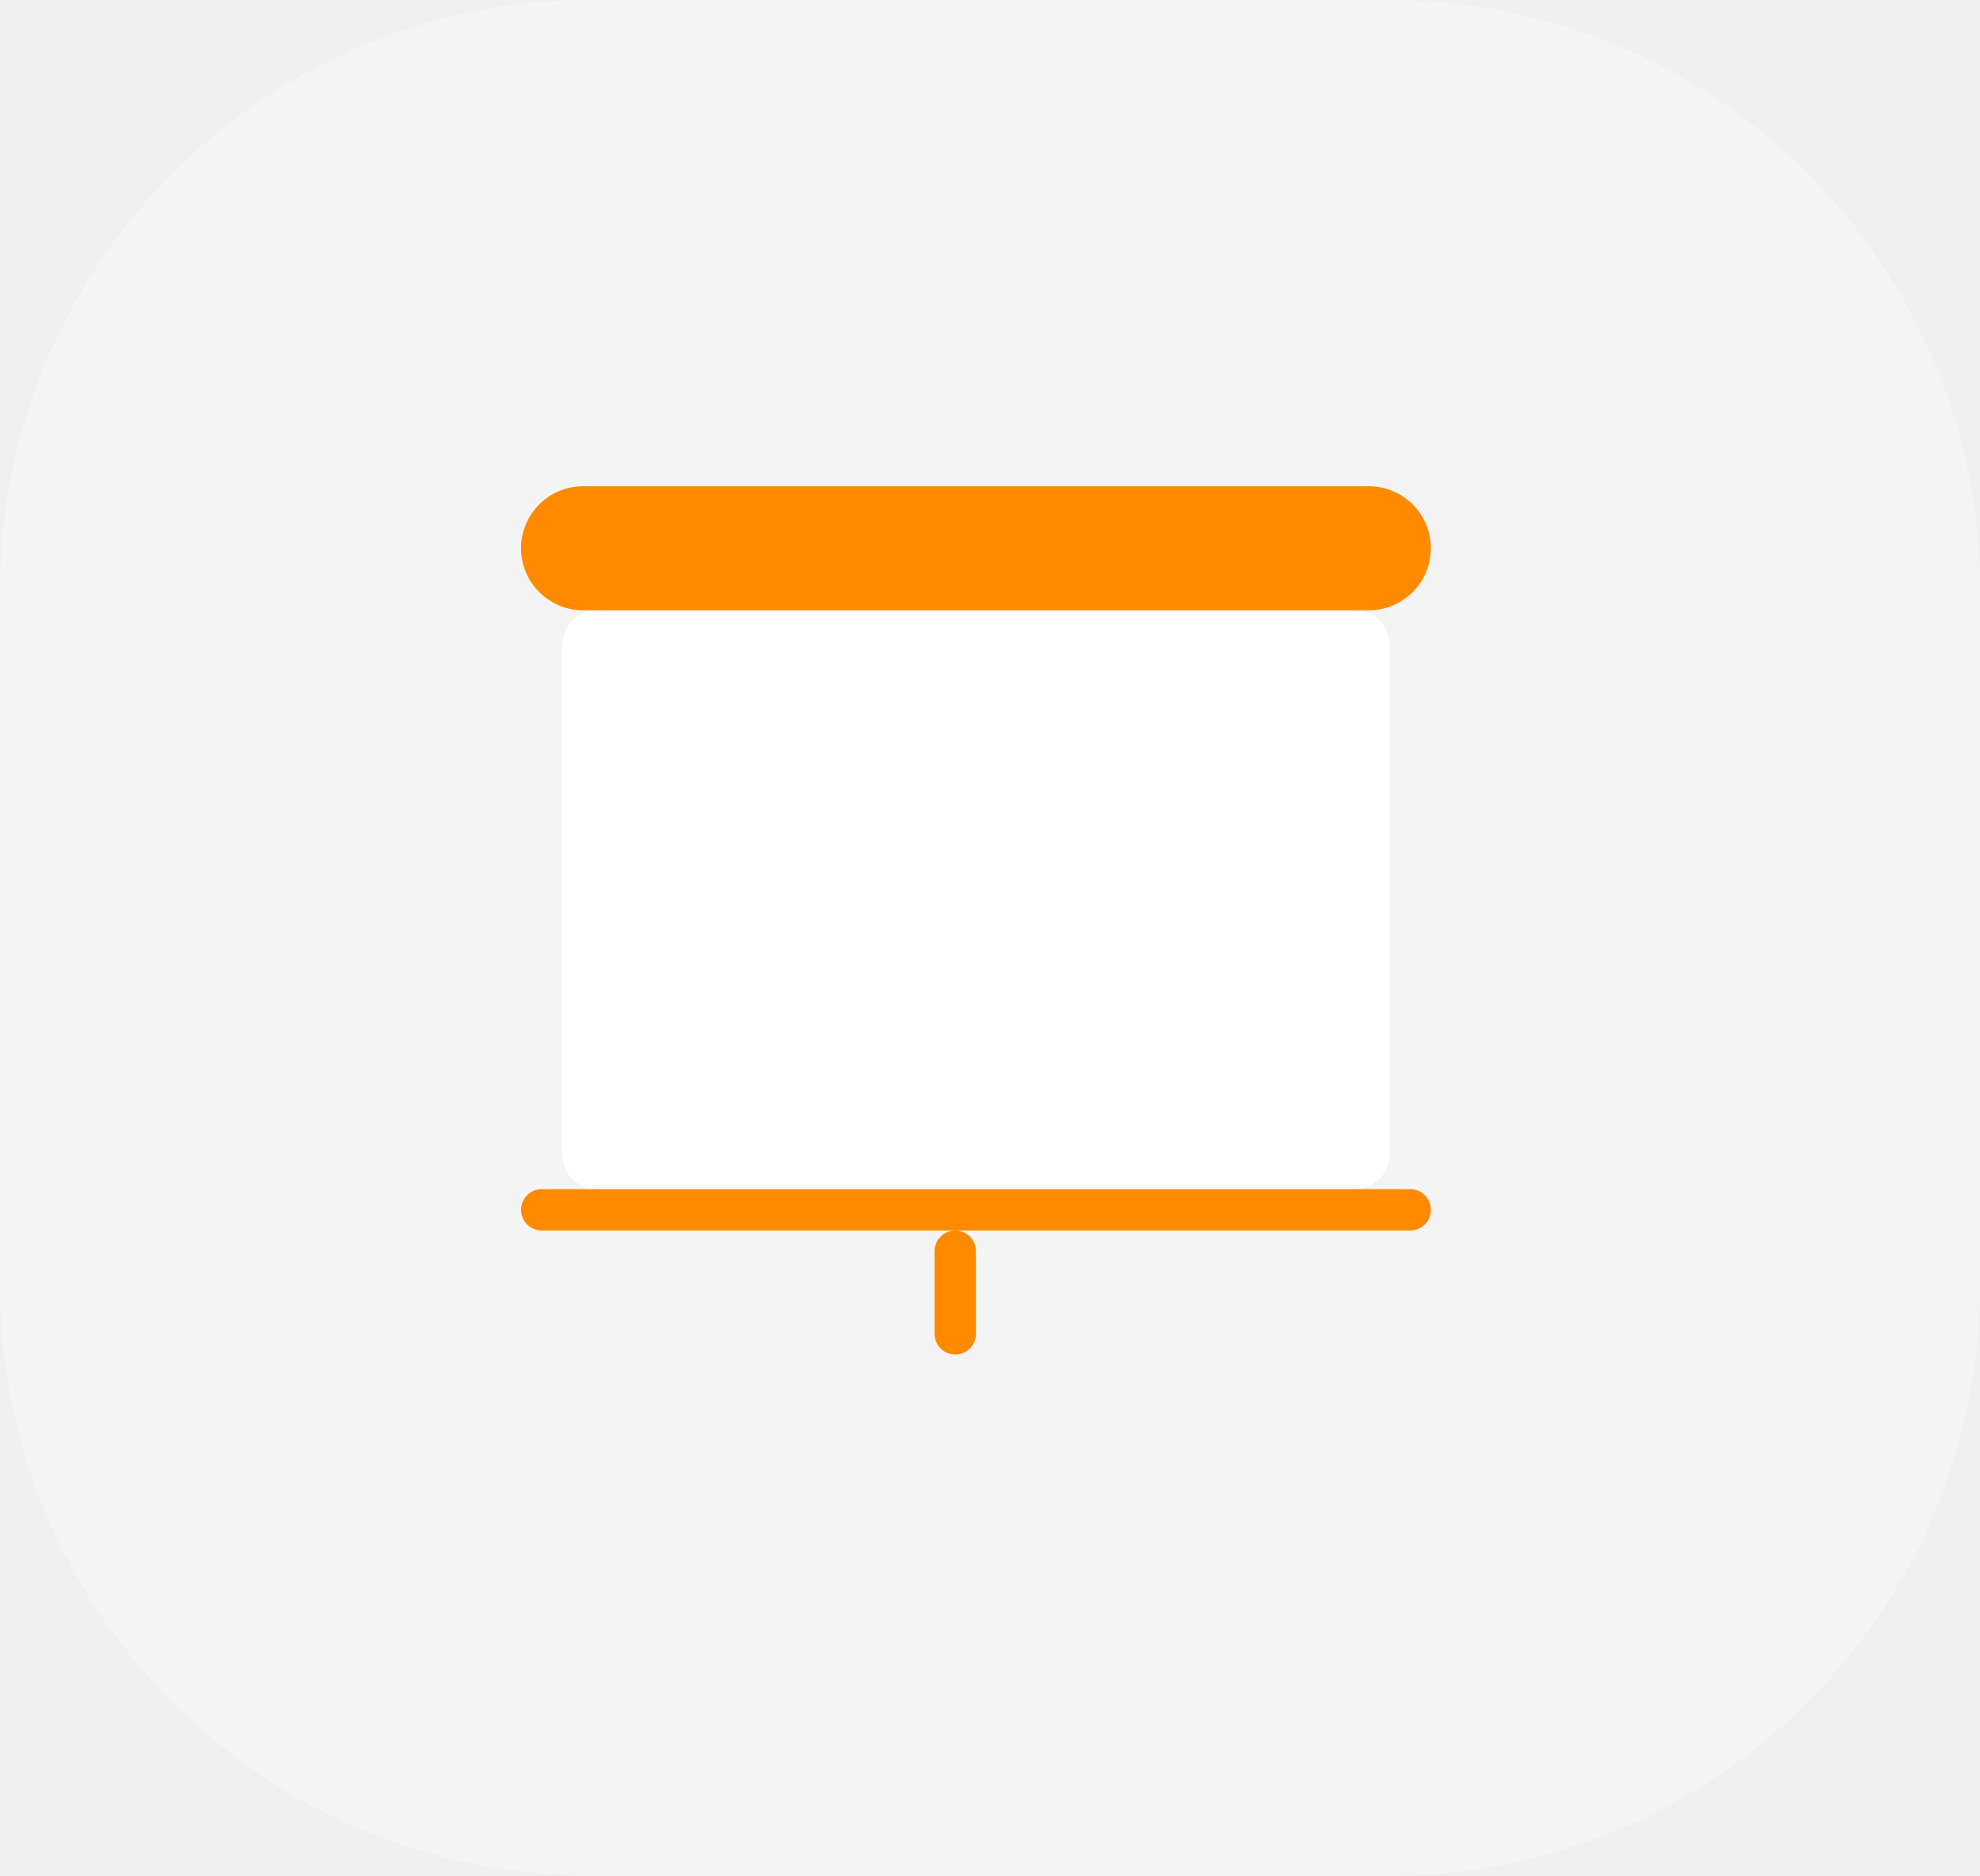
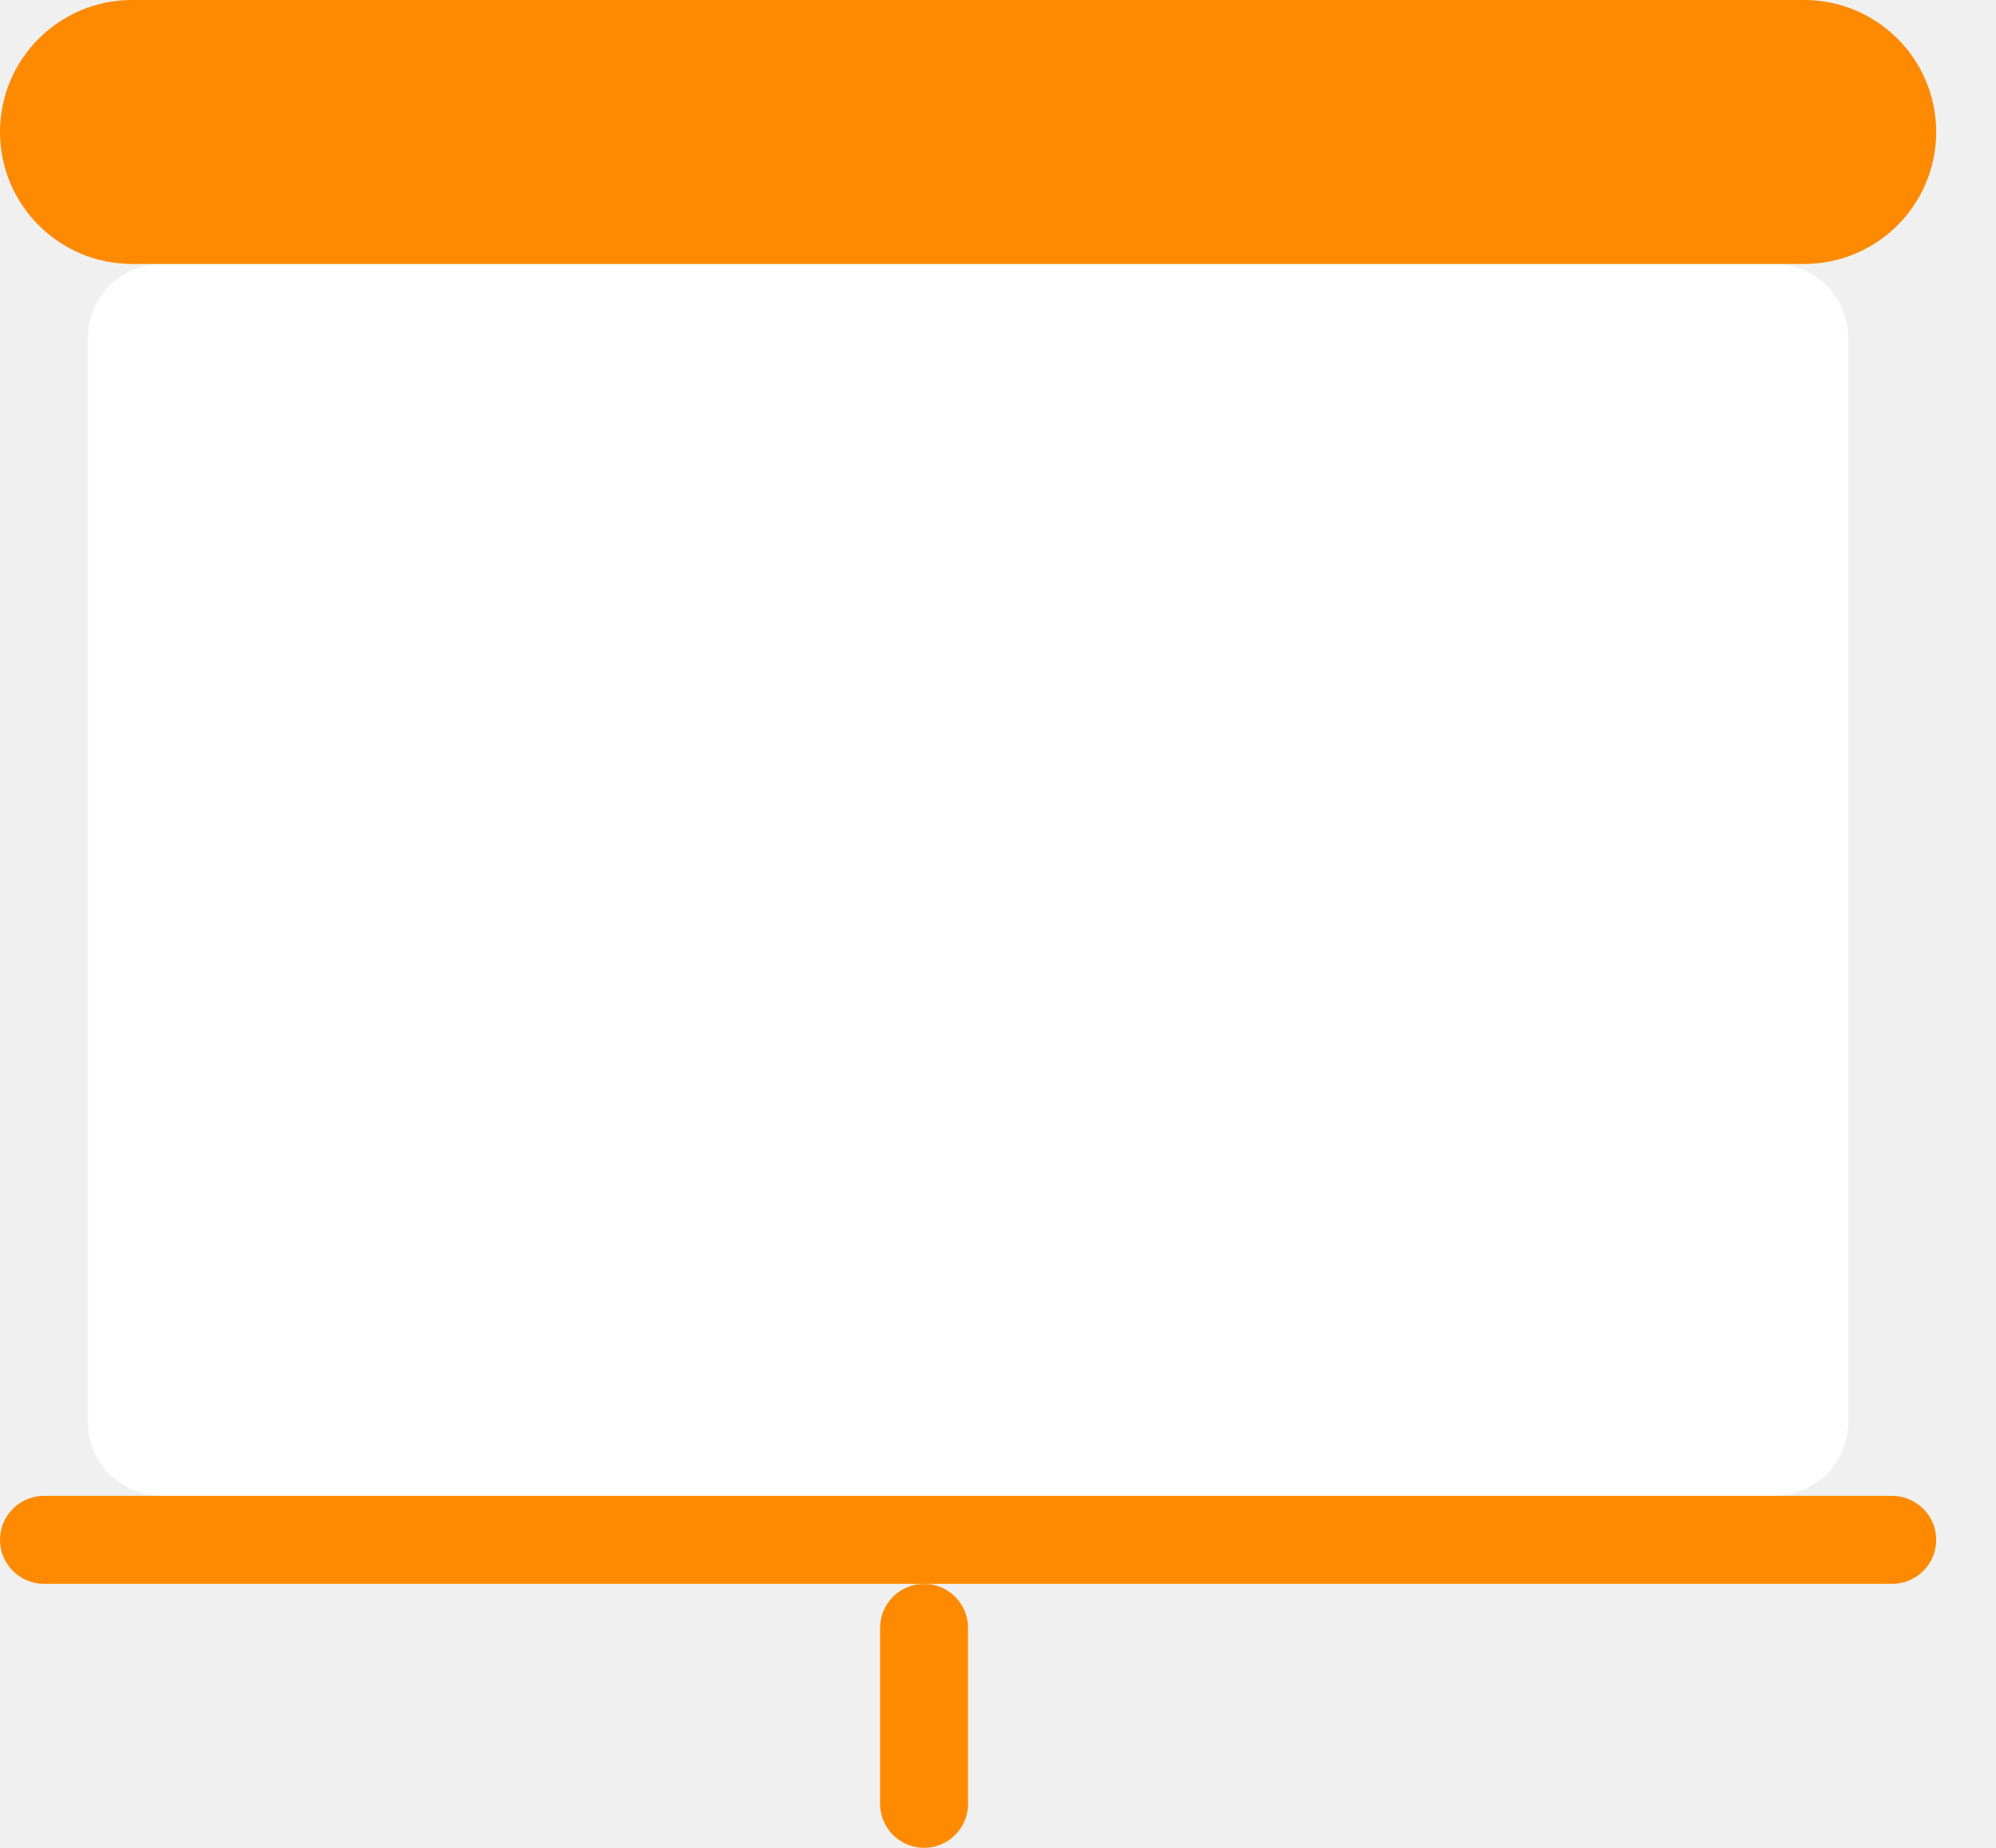
- <svg xmlns="http://www.w3.org/2000/svg" width="57" height="54" viewBox="0 0 57 54" fill="none">
-   <rect width="57" height="54" rx="17" fill="#F4F4F4" />
-   <path d="M16.19 18.571V33.238C16.19 33.79 16.638 34.238 17.19 34.238H39C39.552 34.238 40 33.79 40 33.238V18.571C40 18.019 39.552 17.571 39 17.571H17.19C16.638 17.571 16.19 18.019 16.19 18.571Z" fill="white" />
-   <rect x="15" y="34.238" width="26.191" height="1.19" rx="0.595" fill="#FF8A00" />
-   <rect x="28.095" y="35.429" width="3.571" height="1.19" rx="0.595" transform="rotate(90 28.0952 35.4287)" fill="#FF8A00" />
-   <rect x="15" y="14" width="26.191" height="3.571" rx="1.786" fill="#FF8A00" />
+ <svg xmlns="http://www.w3.org/2000/svg" width="27" height="25" viewBox="0 0 27 25" fill="none">
+   <path d="M1.19 4.571V19.238C1.19 19.79 1.638 20.238 2.19 20.238H24C24.552 20.238 25 19.79 25 19.238V4.571C25 4.019 24.552 3.571 24 3.571H2.19C1.638 3.571 1.19 4.019 1.19 4.571Z" fill="white" />
+   <rect y="20.238" width="26.191" height="1.19" rx="0.595" fill="#FF8A00" />
+   <rect x="13.095" y="21.429" width="3.571" height="1.19" rx="0.595" transform="rotate(90 13.0952 21.4287)" fill="#FF8A00" />
+   <rect width="26.191" height="3.571" rx="1.786" fill="#FF8A00" />
</svg>
